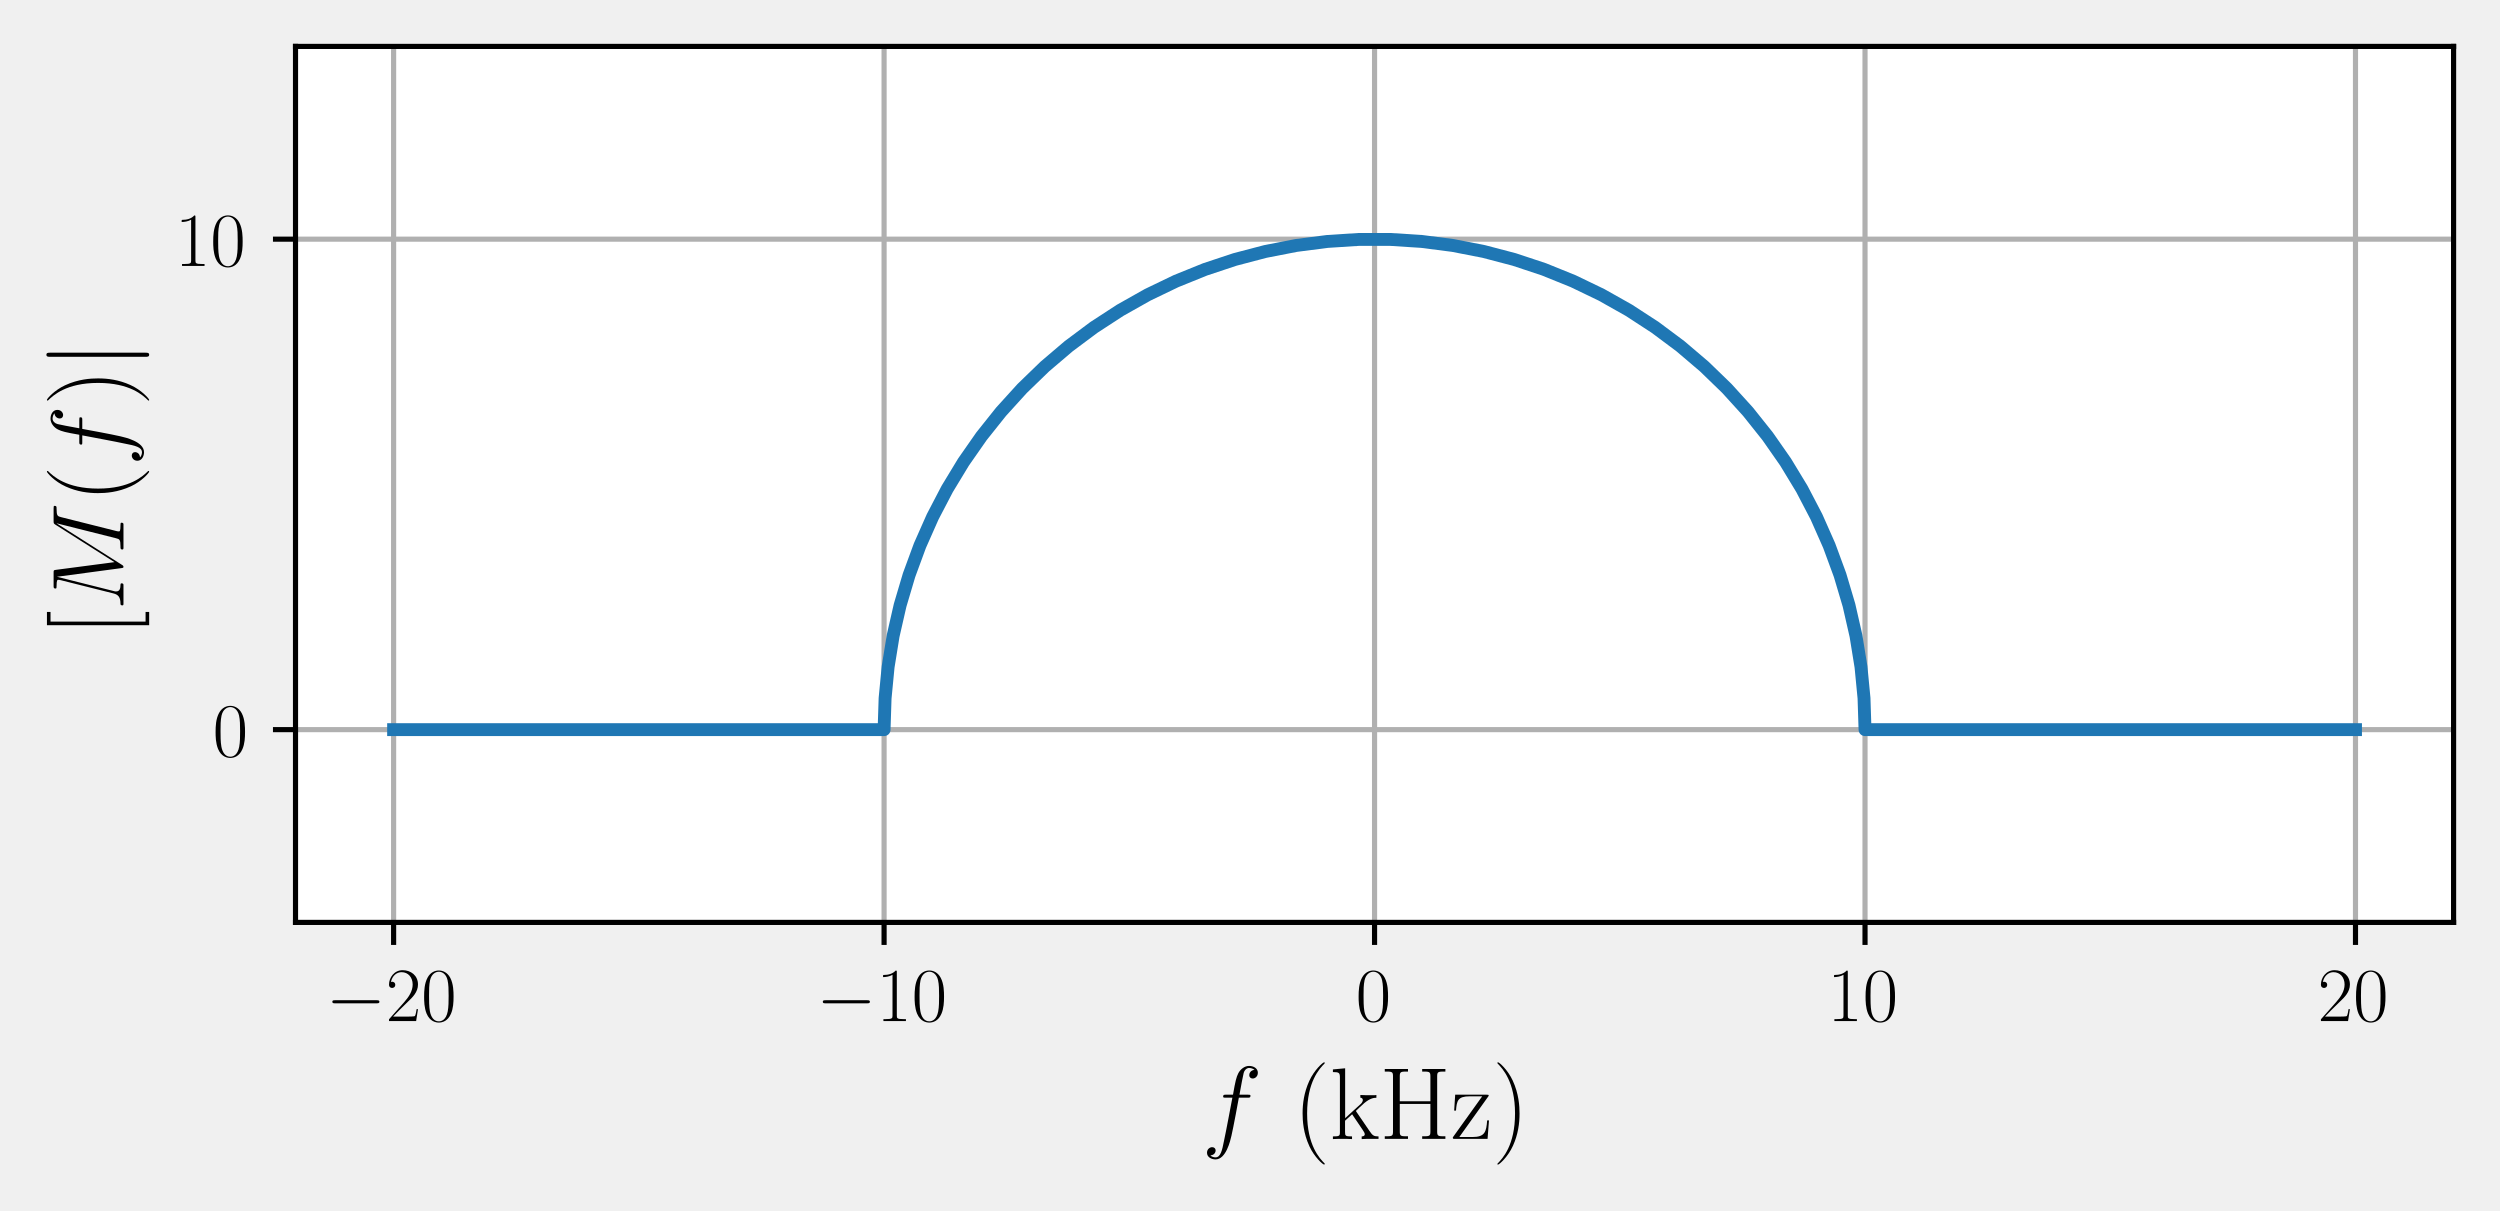
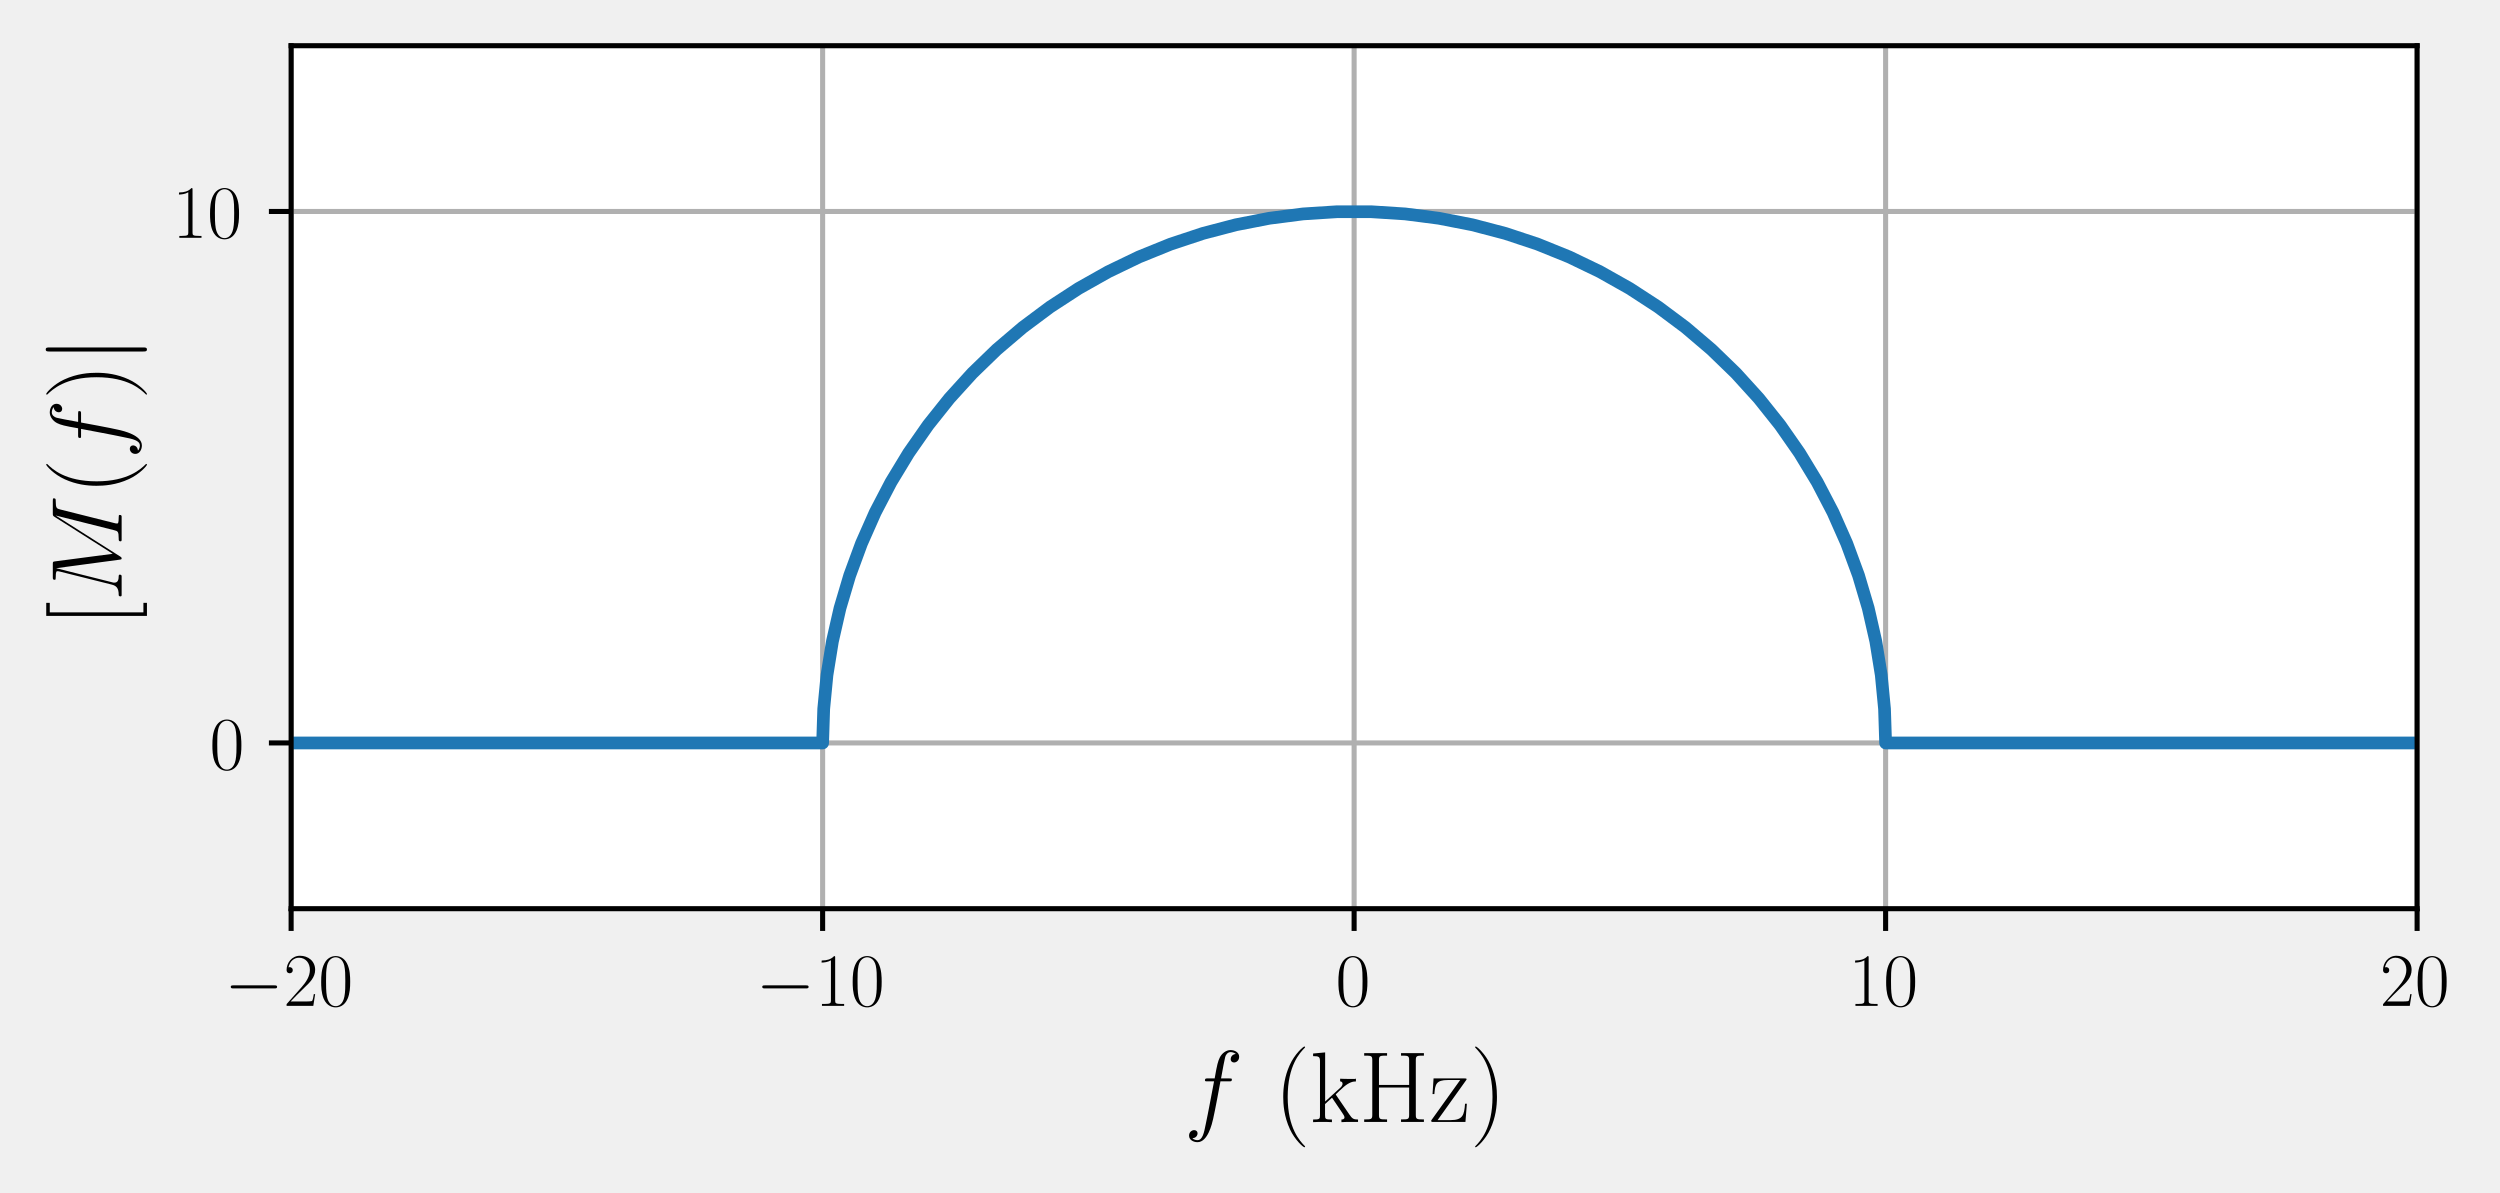
- <svg xmlns="http://www.w3.org/2000/svg" xmlns:xlink="http://www.w3.org/1999/xlink" height="187.867pt" version="1.1" viewBox="0 0 387.846 187.867" width="387.846pt">
+ <svg xmlns="http://www.w3.org/2000/svg" xmlns:xlink="http://www.w3.org/1999/xlink" height="187.867pt" version="1.1" viewBox="0 0 393.699 187.867" width="393.699pt">
  <defs>
    <style type="text/css">*{stroke-linecap:butt;stroke-linejoin:round;}</style>
  </defs>
  <g id="figure_1">
    <g id="patch_1">
-       <path d="M 0 187.867  L 387.846 187.867  L 387.846 -0  L 0 -0  z " style="fill:none;" />
+       <path d="M 0 187.867  L 393.699 187.867  L 393.699 -0  L 0 -0  z " style="fill:none;" />
    </g>
    <g id="axes_1">
      <g id="patch_2">
        <path d="M 45.846 143.1  L 380.646 143.1  L 380.646 7.2  L 45.846 7.2  z " style="fill:#ffffff;" />
      </g>
      <g id="matplotlib.axis_1">
        <g id="xtick_1">
          <g id="line2d_1">
-             <path clip-path="url(#p2ac738adb3)" d="M 61.064 143.1  L 61.064 7.2  " style="fill:none;stroke:#b0b0b0;stroke-linecap:square;stroke-width:0.8;" />
+             <path clip-path="url(#pdf68028e21)" d="M 45.846 143.1  L 45.846 7.2  " style="fill:none;stroke:#b0b0b0;stroke-linecap:square;stroke-width:0.8;" />
          </g>
          <g id="line2d_2">
            <defs>
-               <path d="M 0 0  L 0 3.5  " id="m60e84e2b32" style="stroke:#000000;stroke-width:0.8;" />
+               <path d="M 0 0  L 0 3.5  " id="m4d275f6629" style="stroke:#000000;stroke-width:0.8;" />
            </defs>
            <g>
-               <use style="stroke:#000000;stroke-width:0.8;" x="61.064" xlink:href="#m60e84e2b32" y="143.1" />
+               <use style="stroke:#000000;stroke-width:0.8;" x="45.846" xlink:href="#m4d275f6629" y="143.1" />
            </g>
          </g>
          <g id="text_1">
-             <g transform="translate(50.56215 158.4022)scale(0.12 -0.12)">
+             <g transform="translate(35.34397 158.4022)scale(0.12 -0.12)">
              <defs>
                <path d="M 4218 1472  C 4326 1472 4442 1472 4442 1600  C 4442 1728 4326 1728 4218 1728  L 755 1728  C 646 1728 531 1728 531 1600  C 531 1472 646 1472 755 1472  L 4218 1472  z " id="CMSY10-0" transform="scale(0.015625)" />
                <path d="M 2669 989  L 2554 989  C 2490 536 2438 459 2413 420  C 2381 369 1920 369 1830 369  L 602 369  C 832 619 1280 1072 1824 1597  C 2214 1967 2669 2402 2669 3035  C 2669 3790 2067 4224 1395 4224  C 691 4224 262 3604 262 3030  C 262 2780 448 2748 525 2748  C 589 2748 781 2787 781 3010  C 781 3207 614 3264 525 3264  C 486 3264 448 3258 422 3245  C 544 3790 915 4058 1306 4058  C 1862 4058 2227 3617 2227 3035  C 2227 2479 1901 2000 1536 1584  L 262 146  L 262 0  L 2515 0  L 2669 989  z " id="CMR17-32" transform="scale(0.015625)" />
                <path d="M 2688 2025  C 2688 2416 2682 3080 2413 3591  C 2176 4039 1798 4198 1466 4198  C 1158 4198 768 4058 525 3597  C 269 3118 243 2524 243 2025  C 243 1661 250 1106 448 619  C 723 -39 1216 -128 1466 -128  C 1760 -128 2208 -7 2470 600  C 2662 1042 2688 1559 2688 2025  z M 1466 -26  C 1056 -26 813 325 723 812  C 653 1188 653 1738 653 2096  C 653 2588 653 2997 736 3387  C 858 3929 1216 4096 1466 4096  C 1728 4096 2067 3923 2189 3400  C 2272 3036 2278 2607 2278 2096  C 2278 1680 2278 1169 2202 792  C 2067 95 1690 -26 1466 -26  z " id="CMR17-30" transform="scale(0.015625)" />
              </defs>
              <use transform="scale(0.996264)" xlink:href="#CMSY10-0" />
              <use transform="translate(77.48747 0)scale(0.996264)" xlink:href="#CMR17-32" />
              <use transform="translate(123.1779 0)scale(0.996264)" xlink:href="#CMR17-30" />
            </g>
          </g>
        </g>
        <g id="xtick_2">
          <g id="line2d_3">
-             <path clip-path="url(#p2ac738adb3)" d="M 137.155 143.1  L 137.155 7.2  " style="fill:none;stroke:#b0b0b0;stroke-linecap:square;stroke-width:0.8;" />
+             <path clip-path="url(#pdf68028e21)" d="M 129.546 143.1  L 129.546 7.2  " style="fill:none;stroke:#b0b0b0;stroke-linecap:square;stroke-width:0.8;" />
          </g>
          <g id="line2d_4">
            <g>
-               <use style="stroke:#000000;stroke-width:0.8;" x="137.155" xlink:href="#m60e84e2b32" y="143.1" />
+               <use style="stroke:#000000;stroke-width:0.8;" x="129.546" xlink:href="#m4d275f6629" y="143.1" />
            </g>
          </g>
          <g id="text_2">
-             <g transform="translate(126.6531 158.4022)scale(0.12 -0.12)">
+             <g transform="translate(119.044 158.4022)scale(0.12 -0.12)">
              <defs>
                <path d="M 1702 4058  C 1702 4192 1696 4192 1606 4192  C 1357 3916 979 3827 621 3827  C 602 3827 570 3827 563 3808  C 557 3795 557 3782 557 3648  C 755 3648 1088 3686 1344 3839  L 1344 461  C 1344 236 1331 160 781 160  L 589 160  L 589 0  C 896 0 1216 0 1523 0  C 1830 0 2150 0 2458 0  L 2458 160  L 2266 160  C 1715 160 1702 230 1702 458  L 1702 4058  z " id="CMR17-31" transform="scale(0.015625)" />
              </defs>
              <use transform="scale(0.996264)" xlink:href="#CMSY10-0" />
              <use transform="translate(77.48747 0)scale(0.996264)" xlink:href="#CMR17-31" />
              <use transform="translate(123.1779 0)scale(0.996264)" xlink:href="#CMR17-30" />
            </g>
          </g>
        </g>
        <g id="xtick_3">
          <g id="line2d_5">
-             <path clip-path="url(#p2ac738adb3)" d="M 213.246 143.1  L 213.246 7.2  " style="fill:none;stroke:#b0b0b0;stroke-linecap:square;stroke-width:0.8;" />
+             <path clip-path="url(#pdf68028e21)" d="M 213.246 143.1  L 213.246 7.2  " style="fill:none;stroke:#b0b0b0;stroke-linecap:square;stroke-width:0.8;" />
          </g>
          <g id="line2d_6">
            <g>
-               <use style="stroke:#000000;stroke-width:0.8;" x="213.246" xlink:href="#m60e84e2b32" y="143.1" />
+               <use style="stroke:#000000;stroke-width:0.8;" x="213.246" xlink:href="#m4d275f6629" y="143.1" />
            </g>
          </g>
          <g id="text_3">
            <g transform="translate(210.3197 158.4022)scale(0.12 -0.12)">
              <use transform="scale(0.996264)" xlink:href="#CMR17-30" />
            </g>
          </g>
        </g>
        <g id="xtick_4">
          <g id="line2d_7">
-             <path clip-path="url(#p2ac738adb3)" d="M 289.337 143.1  L 289.337 7.2  " style="fill:none;stroke:#b0b0b0;stroke-linecap:square;stroke-width:0.8;" />
+             <path clip-path="url(#pdf68028e21)" d="M 296.946 143.1  L 296.946 7.2  " style="fill:none;stroke:#b0b0b0;stroke-linecap:square;stroke-width:0.8;" />
          </g>
          <g id="line2d_8">
            <g>
-               <use style="stroke:#000000;stroke-width:0.8;" x="289.337" xlink:href="#m60e84e2b32" y="143.1" />
+               <use style="stroke:#000000;stroke-width:0.8;" x="296.946" xlink:href="#m4d275f6629" y="143.1" />
            </g>
          </g>
          <g id="text_4">
-             <g transform="translate(283.4841 158.4022)scale(0.12 -0.12)">
+             <g transform="translate(291.0932 158.4022)scale(0.12 -0.12)">
              <use transform="scale(0.996264)" xlink:href="#CMR17-31" />
              <use transform="translate(45.69048 0)scale(0.996264)" xlink:href="#CMR17-30" />
            </g>
          </g>
        </g>
        <g id="xtick_5">
          <g id="line2d_9">
-             <path clip-path="url(#p2ac738adb3)" d="M 365.428 143.1  L 365.428 7.2  " style="fill:none;stroke:#b0b0b0;stroke-linecap:square;stroke-width:0.8;" />
+             <path clip-path="url(#pdf68028e21)" d="M 380.646 143.1  L 380.646 7.2  " style="fill:none;stroke:#b0b0b0;stroke-linecap:square;stroke-width:0.8;" />
          </g>
          <g id="line2d_10">
            <g>
-               <use style="stroke:#000000;stroke-width:0.8;" x="365.428" xlink:href="#m60e84e2b32" y="143.1" />
+               <use style="stroke:#000000;stroke-width:0.8;" x="380.646" xlink:href="#m4d275f6629" y="143.1" />
            </g>
          </g>
          <g id="text_5">
-             <g transform="translate(359.575 158.4022)scale(0.12 -0.12)">
+             <g transform="translate(374.7932 158.4022)scale(0.12 -0.12)">
              <use transform="scale(0.996264)" xlink:href="#CMR17-32" />
              <use transform="translate(45.69048 0)scale(0.996264)" xlink:href="#CMR17-30" />
            </g>
          </g>
        </g>
        <g id="text_6">
          <g transform="translate(186.44 176.6819)scale(0.16 -0.16)">
            <defs>
              <path d="M 2854 2566  C 2982 2566 3034 2566 3034 2688  C 3034 2752 2982 2752 2867 2752  L 2349 2752  C 2470 3429 2560 3897 2611 4107  C 2650 4265 2784 4416 2950 4416  C 3085 4416 3219 4358 3283 4298  C 3034 4272 2957 4082 2957 3969  C 2957 3837 3053 3759 3174 3759  C 3302 3759 3494 3870 3494 4119  C 3494 4393 3226 4544 2944 4544  C 2669 4544 2400 4334 2272 4078  C 2157 3848 2093 3611 1946 2752  L 1517 2752  C 1395 2752 1331 2752 1331 2637  C 1331 2566 1370 2566 1498 2566  L 1907 2566  C 1792 1976 1530 542 1382 -137  C 1274 -689 1178 -1152 858 -1152  C 838 -1152 653 -1152 538 -1031  C 864 -1005 864 -726 864 -720  C 864 -593 768 -517 646 -517  C 518 -517 326 -625 326 -867  C 326 -1140 608 -1280 858 -1280  C 1510 -1280 1779 -118 1850 199  C 1965 688 2278 2376 2310 2566  L 2854 2566  z " id="CMMI12-66" transform="scale(0.015625)" />
              <path d="M 1958 -1561  C 1958 -1555 1958 -1542 1939 -1523  C 1645 -1224 858 -407 858 1581  C 858 3569 1632 4379 1946 4697  C 1946 4704 1958 4717 1958 4736  C 1958 4755 1939 4768 1914 4768  C 1843 4768 1299 4296 986 3594  C 666 2887 576 2199 576 1588  C 576 1128 621 351 1005 -471  C 1312 -1135 1837 -1600 1914 -1600  C 1946 -1600 1958 -1587 1958 -1561  z " id="CMR17-28" transform="scale(0.015625)" />
              <path d="M 1670 1673  C 1664 1686 1632 1724 1632 1743  C 1632 1756 2086 2171 2144 2222  C 2509 2528 2739 2560 2906 2560  L 2906 2733  C 2867 2733 2854 2733 2848 2720  L 2534 2720  C 2355 2720 2080 2720 1907 2733  L 1907 2566  C 1997 2559 2061 2508 2061 2419  C 2061 2291 1933 2170 1926 2170  L 960 1289  L 960 4396  L 198 4326  L 198 4160  C 576 4160 634 4122 634 3817  L 634 426  C 634 184 608 153 198 153  L 198 -13  C 352 0 634 0 794 0  C 954 0 1235 0 1389 -13  L 1389 153  C 979 153 954 178 954 428  L 954 1130  L 1395 1532  L 2042 574  C 2118 459 2182 369 2182 286  C 2182 172 2067 153 1990 153  L 1990 -13  C 2144 0 2419 0 2579 0  C 2694 0 2931 0 3040 0  L 3040 153  C 2739 153 2669 210 2477 491  L 1670 1673  z " id="CMR17-6b" transform="scale(0.015625)" />
              <path d="M 3590 3905  C 3590 4192 3661 4192 4102 4192  L 4102 4352  C 3917 4352 3578 4352 3379 4352  C 3181 4352 2842 4352 2656 4352  L 2656 4192  C 3098 4192 3168 4192 3168 3904  L 3168 2341  L 1261 2341  L 1261 3904  C 1261 4192 1331 4192 1773 4192  L 1773 4352  C 1587 4352 1248 4352 1050 4352  C 851 4352 512 4352 326 4352  L 326 4192  C 768 4192 838 4192 838 3905  L 838 447  C 838 160 768 160 326 160  L 326 0  C 512 0 851 0 1050 0  C 1248 0 1587 0 1773 0  L 1773 160  C 1331 160 1261 160 1261 446  L 1261 2176  L 3168 2176  L 3168 446  C 3168 160 3098 160 2656 160  L 2656 0  C 2842 0 3181 0 3379 0  C 3578 0 3917 0 4102 0  L 4102 160  C 3661 160 3590 160 3590 447  L 3590 3905  z " id="CMR17-48" transform="scale(0.015625)" />
              <path d="M 2310 2605  C 2362 2670 2362 2682 2362 2695  C 2362 2752 2336 2752 2221 2752  L 275 2752  L 211 1760  L 326 1760  C 371 2381 442 2650 1178 2650  L 1958 2650  L 128 96  C 128 0 134 0 269 0  L 2291 0  L 2381 1152  L 2266 1152  C 2214 442 2131 115 1350 115  L 531 115  L 2310 2605  z " id="CMR17-7a" transform="scale(0.015625)" />
              <path d="M 1683 1581  C 1683 2040 1638 2817 1254 3639  C 947 4303 422 4768 346 4768  C 326 4768 301 4761 301 4729  C 301 4717 307 4710 314 4697  C 621 4378 1402 3568 1402 1584  C 1402 -407 627 -1217 314 -1537  C 307 -1549 301 -1556 301 -1568  C 301 -1600 326 -1600 346 -1600  C 416 -1600 960 -1128 1274 -426  C 1594 281 1683 969 1683 1581  z " id="CMR17-29" transform="scale(0.015625)" />
            </defs>
            <use transform="scale(0.996264)" xlink:href="#CMMI12-66" />
            <use transform="translate(88.79627 0)scale(0.996264)" xlink:href="#CMR17-28" />
            <use transform="translate(124.077 0)scale(0.996264)" xlink:href="#CMR17-6b" />
            <use transform="translate(172.37 0)scale(0.996264)" xlink:href="#CMR17-48" />
            <use transform="translate(241.4424 0)scale(0.996264)" xlink:href="#CMR17-7a" />
            <use transform="translate(281.928 0)scale(0.996264)" xlink:href="#CMR17-29" />
          </g>
        </g>
      </g>
      <g id="matplotlib.axis_2">
        <g id="ytick_1">
          <g id="line2d_11">
-             <path clip-path="url(#p2ac738adb3)" d="M 45.846 113.195  L 380.646 113.195  " style="fill:none;stroke:#b0b0b0;stroke-linecap:square;stroke-width:0.8;" />
+             <path clip-path="url(#pdf68028e21)" d="M 45.846 117  L 380.646 117  " style="fill:none;stroke:#b0b0b0;stroke-linecap:square;stroke-width:0.8;" />
          </g>
          <g id="line2d_12">
            <defs>
-               <path d="M 0 0  L -3.5 0  " id="m1d654d6cf3" style="stroke:#000000;stroke-width:0.8;" />
+               <path d="M 0 0  L -3.5 0  " id="m40562844f9" style="stroke:#000000;stroke-width:0.8;" />
            </defs>
            <g>
-               <use style="stroke:#000000;stroke-width:0.8;" x="45.846" xlink:href="#m1d654d6cf3" y="113.195" />
+               <use style="stroke:#000000;stroke-width:0.8;" x="45.846" xlink:href="#m40562844f9" y="117" />
            </g>
          </g>
          <g id="text_7">
-             <g transform="translate(32.99321 117.3465)scale(0.12 -0.12)">
+             <g transform="translate(32.99321 121.1511)scale(0.12 -0.12)">
              <use transform="scale(0.996264)" xlink:href="#CMR17-30" />
            </g>
          </g>
        </g>
        <g id="ytick_2">
          <g id="line2d_13">
-             <path clip-path="url(#p2ac738adb3)" d="M 45.846 37.105  L 380.646 37.105  " style="fill:none;stroke:#b0b0b0;stroke-linecap:square;stroke-width:0.8;" />
+             <path clip-path="url(#pdf68028e21)" d="M 45.846 33.3  L 380.646 33.3  " style="fill:none;stroke:#b0b0b0;stroke-linecap:square;stroke-width:0.8;" />
          </g>
          <g id="line2d_14">
            <g>
-               <use style="stroke:#000000;stroke-width:0.8;" x="45.846" xlink:href="#m1d654d6cf3" y="37.105" />
+               <use style="stroke:#000000;stroke-width:0.8;" x="45.846" xlink:href="#m40562844f9" y="33.3" />
            </g>
          </g>
          <g id="text_8">
-             <g transform="translate(27.14022 41.25563)scale(0.12 -0.12)">
+             <g transform="translate(27.14022 37.45109)scale(0.12 -0.12)">
              <use transform="scale(0.996264)" xlink:href="#CMR17-31" />
              <use transform="translate(45.69048 0)scale(0.996264)" xlink:href="#CMR17-30" />
            </g>
          </g>
        </g>
        <g id="text_9">
          <g transform="translate(19.15517 98.6815)rotate(-90)scale(0.16 -0.16)">
            <defs>
              <path d="M 1504 -1600  L 1504 -1377  L 902 -1377  L 902 4544  L 1504 4544  L 1504 4767  L 678 4767  L 678 -1600  L 1504 -1600  z " id="CMR17-5b" transform="scale(0.015625)" />
              <path d="M 5811 3886  C 5869 4103 5882 4167 6336 4167  C 6458 4167 6515 4167 6515 4288  C 6515 4352 6470 4352 6349 4352  L 5581 4352  C 5421 4352 5414 4346 5344 4243  L 3008 562  L 2528 4211  C 2509 4352 2502 4352 2336 4352  L 1542 4352  C 1421 4352 1363 4352 1363 4231  C 1363 4167 1421 4167 1517 4167  C 1907 4167 1907 4116 1907 4046  C 1907 4034 1907 3995 1882 3899  L 1062 634  C 986 327 838 186 410 186  C 390 186 314 186 314 73  C 314 0 371 0 397 0  C 525 0 851 0 979 0  L 1286 0  C 1376 0 1485 0 1574 0  C 1619 0 1690 0 1690 122  C 1690 180 1626 186 1600 186  C 1389 186 1184 224 1184 454  C 1184 518 1184 524 1210 613  L 2093 4129  L 2099 4129  L 2630 172  C 2650 19 2656 0 2714 0  C 2784 0 2816 51 2848 109  L 5421 4161  L 5427 4161  L 4499 473  C 4442 250 4429 186 3981 186  C 3859 186 3795 186 3795 70  C 3795 0 3853 0 3891 0  C 4000 0 4128 0 4237 0  L 4992 0  C 5101 0 5235 0 5344 0  C 5395 0 5466 0 5466 122  C 5466 186 5408 186 5312 186  C 4922 186 4922 234 4922 294  C 4922 301 4922 345 4934 396  L 5811 3886  z " id="CMMI12-4d" transform="scale(0.015625)" />
              <path d="M 1018 4570  C 1018 4685 1018 4800 890 4800  C 762 4800 762 4685 762 4570  L 762 -1370  C 762 -1485 762 -1600 890 -1600  C 1018 -1600 1018 -1485 1018 -1370  L 1018 4570  z " id="CMSY10-6a" transform="scale(0.015625)" />
            </defs>
            <use transform="scale(0.996264)" xlink:href="#CMR17-5b" />
            <use transform="translate(24.87106 0)scale(0.996264)" xlink:href="#CMMI12-4d" />
            <use transform="translate(129.6511 0)scale(0.996264)" xlink:href="#CMR17-28" />
            <use transform="translate(164.9319 0)scale(0.996264)" xlink:href="#CMMI12-66" />
            <use transform="translate(223.6522 0)scale(0.996264)" xlink:href="#CMR17-29" />
            <use transform="translate(258.933 0)scale(0.996264)" xlink:href="#CMSY10-6a" />
          </g>
        </g>
      </g>
      <g id="line2d_15">
-         <path clip-path="url(#p2ac738adb3)" d="M 61.064 113.195  L 137.155 113.195  L 137.312 108.32  L 137.78 103.465  L 138.558 98.65  L 139.644 93.895  L 141.032 89.219  L 142.716 84.641  L 144.691 80.181  L 146.947 75.856  L 149.475 71.685  L 152.266 67.685  L 155.307 63.871  L 158.586 60.26  L 162.09 56.867  L 165.804 53.705  L 169.713 50.788  L 173.801 48.127  L 178.051 45.733  L 182.446 43.617  L 186.967 41.787  L 191.596 40.25  L 196.314 39.012  L 201.102 38.08  L 205.94 37.456  L 210.807 37.144  L 215.685 37.144  L 220.553 37.456  L 225.39 38.08  L 230.178 39.012  L 234.896 40.25  L 239.525 41.787  L 244.047 43.617  L 248.441 45.733  L 252.691 48.127  L 256.779 50.788  L 260.688 53.705  L 264.402 56.867  L 267.906 60.26  L 271.185 63.871  L 274.226 67.685  L 277.017 71.685  L 279.546 75.856  L 281.802 80.181  L 283.776 84.641  L 285.461 89.219  L 286.849 93.895  L 287.934 98.65  L 288.712 103.465  L 289.181 108.32  L 289.337 113.195  L 365.428 113.195  " style="fill:none;stroke:#1f77b4;stroke-linecap:square;stroke-width:2;" />
+         <path clip-path="url(#pdf68028e21)" d="M 45.846 117  L 129.546 117  L 129.718 111.637  L 130.233 106.297  L 131.09 101  L 132.284 95.769  L 133.81 90.625  L 135.663 85.59  L 137.835 80.684  L 140.317 75.927  L 143.098 71.339  L 146.168 66.938  L 149.513 62.743  L 153.12 58.771  L 156.975 55.039  L 161.06 51.561  L 165.36 48.352  L 169.857 45.425  L 174.532 42.792  L 179.366 40.464  L 184.339 38.45  L 189.431 36.76  L 194.621 35.399  L 199.888 34.373  L 205.209 33.687  L 210.563 33.343  L 215.929 33.343  L 221.283 33.687  L 226.605 34.373  L 231.871 35.399  L 237.061 36.76  L 242.153 38.45  L 247.127 40.464  L 251.961 42.792  L 256.636 45.425  L 261.132 48.352  L 265.432 51.561  L 269.518 55.039  L 273.372 58.771  L 276.979 62.743  L 280.325 66.938  L 283.394 71.339  L 286.176 75.927  L 288.657 80.684  L 290.829 85.59  L 292.682 90.625  L 294.209 95.769  L 295.403 101  L 296.259 106.297  L 296.774 111.637  L 296.946 117  L 380.646 117  " style="fill:none;stroke:#1f77b4;stroke-linecap:square;stroke-width:2;" />
      </g>
      <g id="patch_3">
        <path d="M 45.846 143.1  L 45.846 7.2  " style="fill:none;stroke:#000000;stroke-linecap:square;stroke-linejoin:miter;stroke-width:0.8;" />
      </g>
      <g id="patch_4">
        <path d="M 380.646 143.1  L 380.646 7.2  " style="fill:none;stroke:#000000;stroke-linecap:square;stroke-linejoin:miter;stroke-width:0.8;" />
      </g>
      <g id="patch_5">
        <path d="M 45.846 143.1  L 380.646 143.1  " style="fill:none;stroke:#000000;stroke-linecap:square;stroke-linejoin:miter;stroke-width:0.8;" />
      </g>
      <g id="patch_6">
        <path d="M 45.846 7.2  L 380.646 7.2  " style="fill:none;stroke:#000000;stroke-linecap:square;stroke-linejoin:miter;stroke-width:0.8;" />
      </g>
    </g>
  </g>
  <defs>
-     <clipPath id="p2ac738adb3">
+     <clipPath id="pdf68028e21">
      <rect height="135.9" width="334.8" x="45.846" y="7.2" />
    </clipPath>
  </defs>
</svg>
